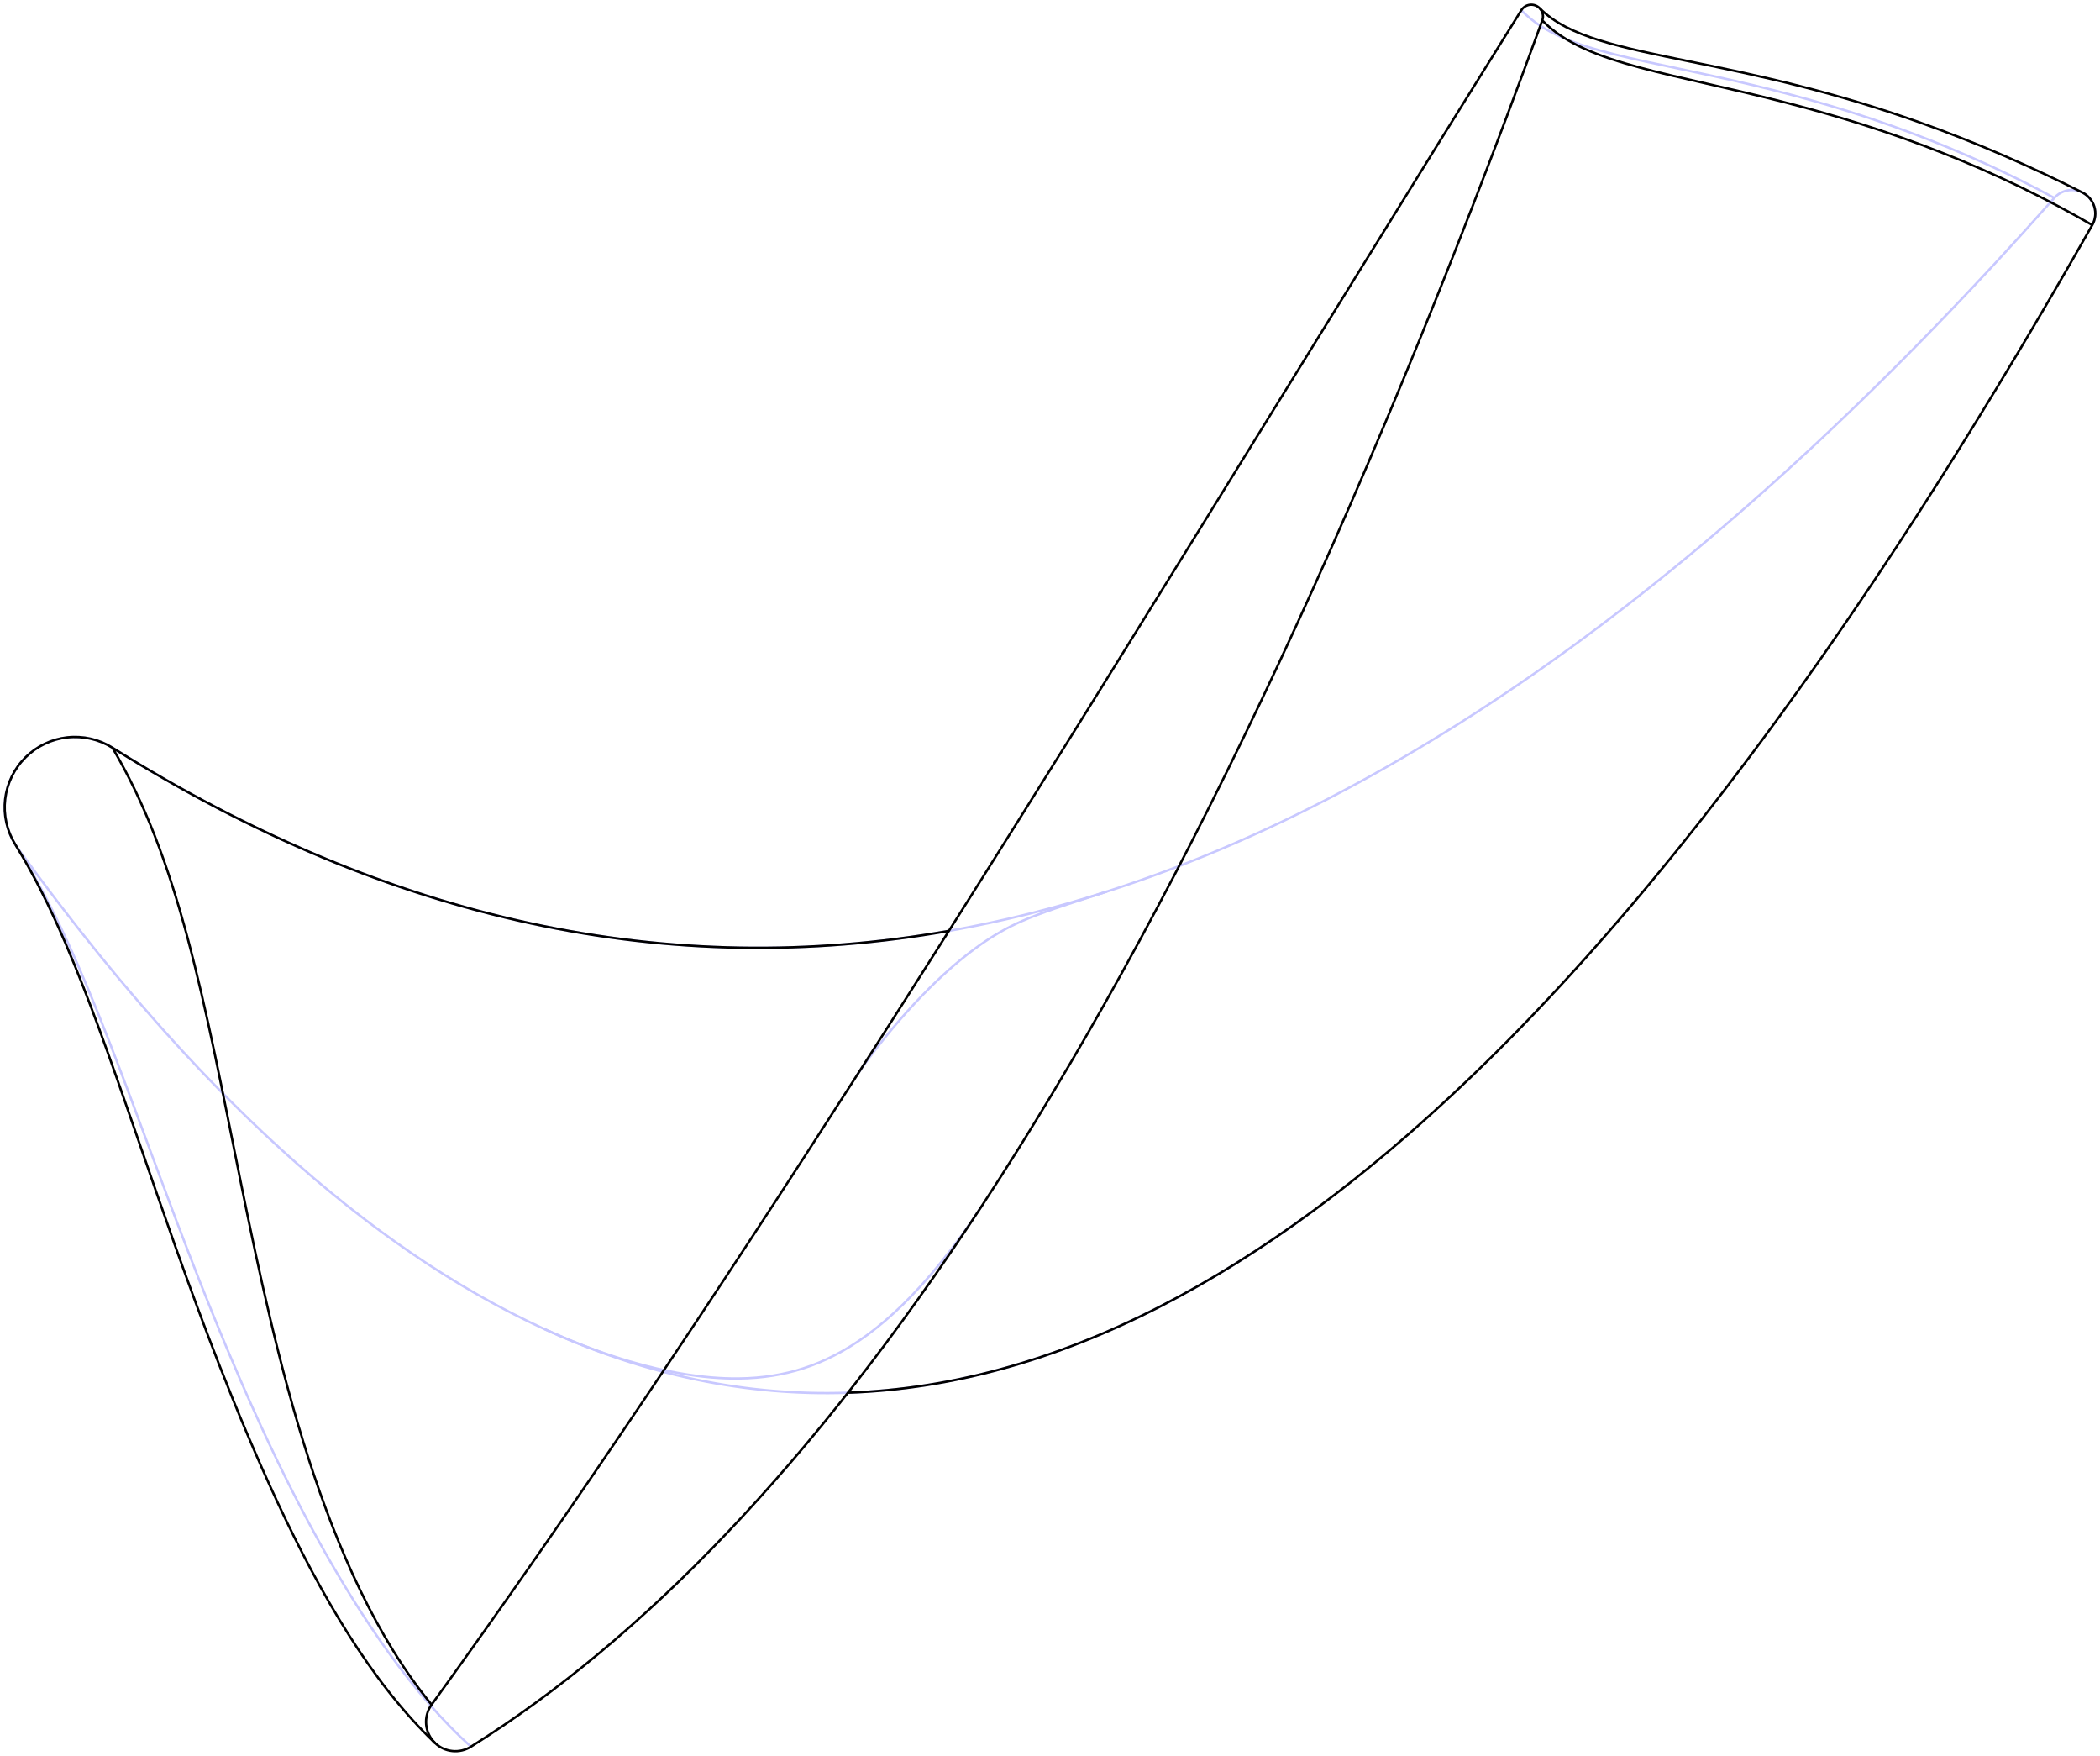
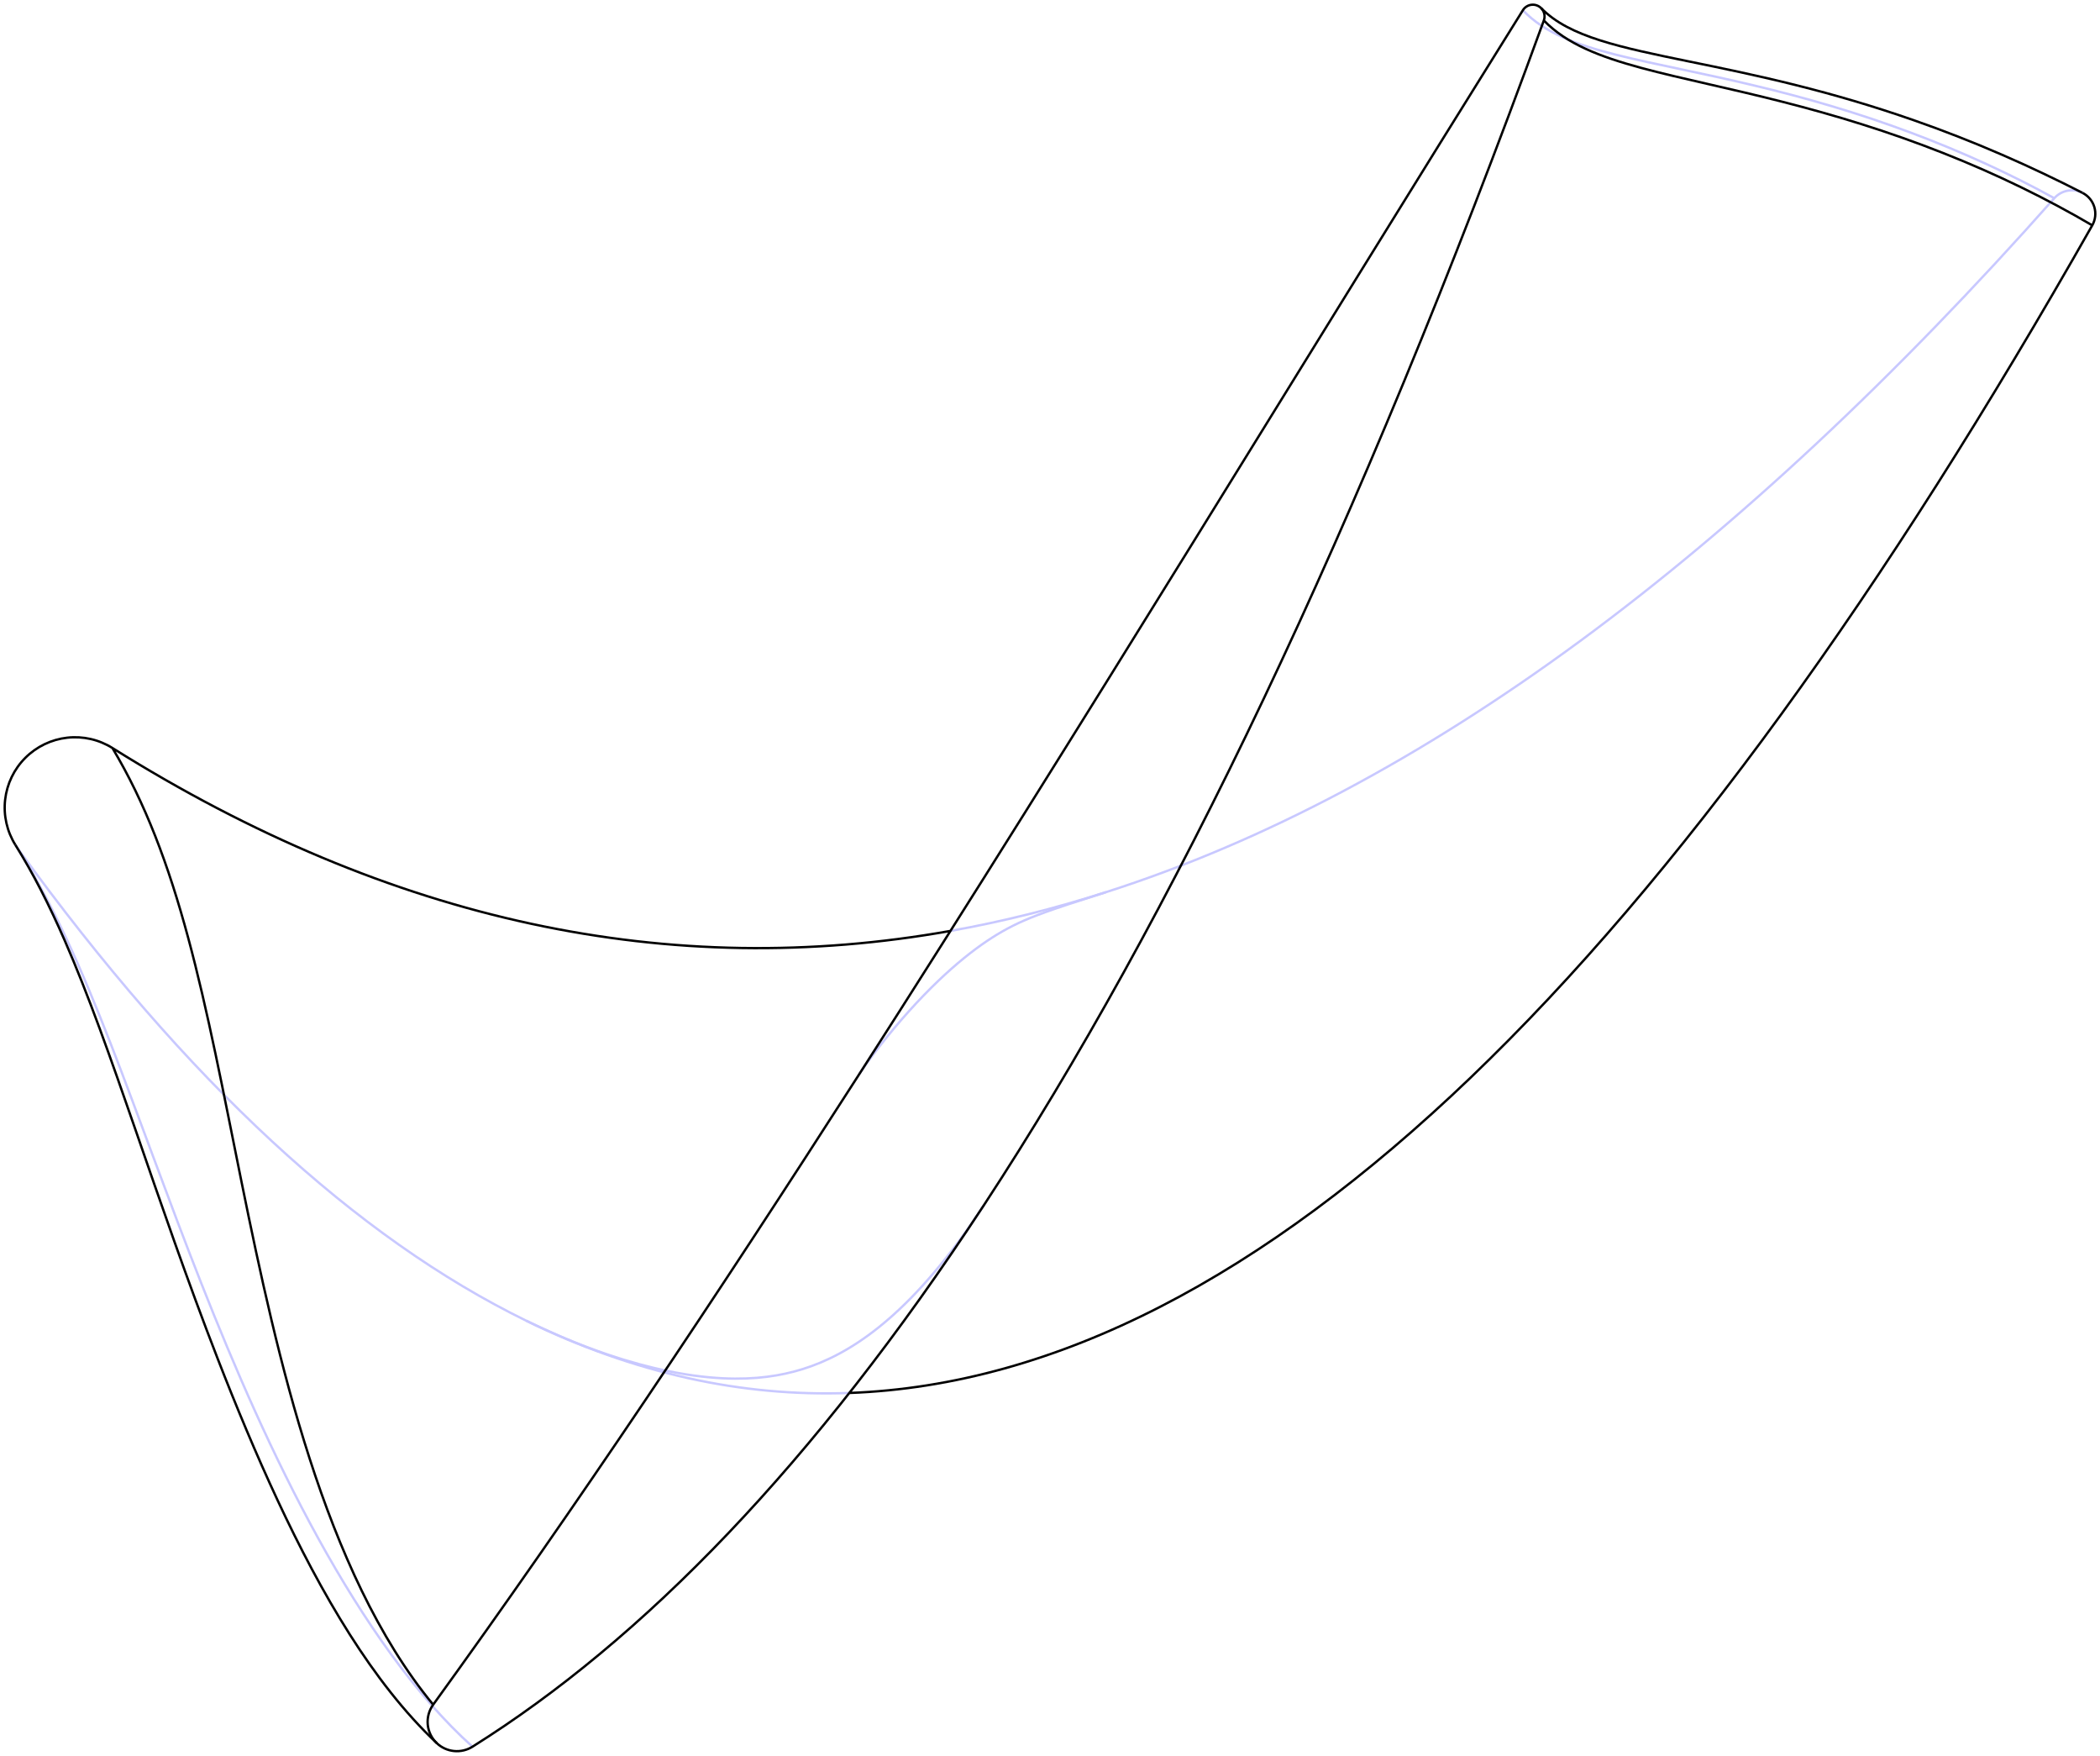
<svg xmlns="http://www.w3.org/2000/svg" version="1.1" width="895.52" height="748.596">
  <style type="text/css">.edge {
  fill: None;
}
.edge.visible {
  stroke: #000000;
}
.edge.hidden {
  stroke: #C8C8FF;
}
</style>
  <g>
-     <path class="edge sharp hidden" d="M7.704,361.794 C5.681,359.003 4.146,355.86 3.187,352.549 C2.226,349.238 1.842,345.761 2.058,342.32 C2.273,338.88 3.087,335.478 4.453,332.313 C5.817,329.147 7.733,326.22 10.089,323.704 C12.442,321.185 15.234,319.078 18.302,317.505 C21.368,315.929 24.708,314.889 28.126,314.446 C31.545,313.999 35.04,314.149 38.407,314.887 C41.775,315.622 45.014,316.944 47.934,318.776 M7.704,361.794 C7.264,361.186 6.847,360.562 6.453,359.923 M47.934,318.776 C323.968,491.807 600.003,395.731 876.038,84.378 M876.038,84.378 C876.848,83.464 877.827,82.7 878.912,82.138 C879.996,81.574 881.184,81.212 882.399,81.075 C883.613,80.938 884.852,81.026 886.034,81.333 C887.217,81.64 888.342,82.166 889.336,82.877 C890.33,83.587 891.192,84.482 891.865,85.502 C892.539,86.521 893.023,87.665 893.286,88.858 C893.549,90.051 893.591,91.293 893.409,92.501 C893.228,93.709 892.822,94.883 892.219,95.946 M559.991,516.236 C375.896,651.746 191.8,615.938 7.704,361.794 M404.656,396.88 C427.12,392.906 449.584,387.304 472.048,380.102 M472.048,380.102 C606.711,336.93 741.374,236.272 876.038,84.378 M7.704,361.794 C15.305,374.07 22.07,387.031 28.462,400.846 C34.852,414.656 40.869,429.32 46.893,444.843 C52.914,460.361 58.942,476.737 65.272,493.812 C71.599,510.88 78.229,528.647 85.373,546.785 C92.514,564.917 100.169,583.421 108.465,601.805 C116.758,620.183 125.693,638.441 135.313,655.922 C144.93,673.397 155.232,690.095 166.179,705.194 C177.123,720.286 188.712,733.78 200.821,744.686 M361.613,593.77 C318.378,595.266 275.143,586.382 231.908,566.508 M231.908,566.508 C157.174,532.155 82.439,464.965 7.704,361.794 M876.038,84.378 C877.485,82.737 879.487,81.598 881.637,81.191 C883.785,80.774 886.066,81.092 888.018,82.081 M876.038,84.378 C867.283,79.636 857.544,74.744 847.217,70.03 C836.888,65.312 825.97,60.77 814.821,56.598 C803.67,52.422 792.287,48.615 780.99,45.239 C769.692,41.858 758.478,38.907 747.629,36.314 C736.778,33.716 726.291,31.476 716.407,29.389 C706.521,27.297 697.239,25.359 688.759,23.236 C680.278,21.108 672.599,18.796 665.884,15.83 C659.168,12.858 653.415,9.233 648.748,4.35" />
-     <path class="edge outline hidden" d="M472.048,380.102 C465.132,382.317 459.958,383.979 455.801,385.351 C451.653,386.719 448.521,387.797 445.931,388.725 C442.966,389.787 440.709,390.655 438.742,391.455 C436.782,392.253 435.112,392.985 433.512,393.733 C431.947,394.466 430.45,395.215 428.914,396.038 C427.381,396.861 425.809,397.757 424.152,398.771 C421.432,400.434 418.479,402.406 415.244,404.812 C412.012,407.215 408.51,410.044 404.785,413.343 C401.061,416.639 397.109,420.413 393.021,424.643 C390.979,426.756 388.903,428.981 386.82,431.296 C384.739,433.61 382.649,436.014 380.598,438.46 C378.296,441.205 376.043,443.999 373.973,446.666 C371.907,449.327 370.024,451.862 368.553,453.918 C366.78,456.388 365.615,458.161 365.543,458.278 M231.908,566.508 C236.522,568.626 240.495,570.326 244.075,571.786 C247.651,573.243 250.828,574.457 253.743,575.52 C256.655,576.582 259.302,577.491 261.761,578.296 C264.218,579.101 266.486,579.801 268.612,580.427 C272.861,581.675 276.555,582.631 279.917,583.422 C283.277,584.212 286.292,584.826 289.088,585.335 C294.587,586.329 299.235,586.909 303.424,587.264 C307.606,587.614 311.329,587.738 314.772,587.707 C320.261,587.652 325.064,587.218 329.562,586.499 C334.054,585.777 338.241,584.77 342.336,583.461 C346.887,582.001 351.33,580.164 355.855,577.835 C360.378,575.504 364.983,572.678 369.799,569.157 C374.612,565.633 379.637,561.411 384.941,556.244 C390.242,551.078 395.822,544.965 401.686,537.661 C407.192,530.805 412.947,522.895 418.866,513.868" />
-     <path class="edge sharp visible" d="M6.453,359.923 C4.694,357.068 3.42,353.915 2.701,350.64 C1.979,347.365 1.813,343.969 2.211,340.639 C2.608,337.309 3.568,334.048 5.04,331.035 C6.51,328.021 8.491,325.257 10.873,322.896 C13.253,320.534 16.032,318.575 19.058,317.13 C22.083,315.682 25.352,314.748 28.685,314.378 C32.018,314.007 35.413,314.2 38.682,314.948 C41.951,315.694 45.093,316.994 47.934,318.776 M892.219,95.946 C781.476,291.212 670.734,434.721 559.991,516.236 M47.934,318.776 C166.841,393.313 285.749,417.913 404.656,396.88 M47.934,318.776 C54.817,330.435 60.746,342.88 65.987,356.328 C71.23,369.769 75.786,384.212 79.946,399.703 C84.107,415.188 87.871,431.721 91.551,449.179 C95.231,466.631 98.827,485.009 102.669,504.019 C106.513,523.024 110.603,542.662 115.295,562.472 C119.987,582.277 125.28,602.253 131.549,621.771 C137.818,641.284 145.062,660.338 153.677,678.135 C162.293,695.925 172.28,712.459 184.054,726.766 M200.821,744.686 C199.658,745.416 198.374,745.952 197.037,746.265 C195.701,746.579 194.312,746.671 192.946,746.535 C191.579,746.4 190.236,746.038 188.987,745.467 C187.738,744.897 186.584,744.119 185.587,743.175 M185.587,743.175 C184.497,742.144 183.596,740.916 182.94,739.567 C182.283,738.219 181.872,736.752 181.734,735.259 C181.593,733.766 181.726,732.248 182.121,730.801 C182.516,729.355 183.174,727.98 184.054,726.766 M892.219,95.946 C715.35,407.808 538.482,587.649 361.613,593.77 M888.018,82.081 C889.225,82.688 890.306,83.542 891.174,84.576 C892.044,85.609 892.7,86.82 893.09,88.113 C893.483,89.405 893.609,90.777 893.459,92.119 C893.311,93.461 892.886,94.771 892.219,95.946 M184.054,726.766 C244.549,643.202 305.045,552.531 365.54,458.284 M365.54,458.284 C459.943,311.21 554.345,155.426 648.748,4.35 M648.748,4.35 C649.145,3.714 649.688,3.169 650.323,2.77 C650.957,2.369 651.683,2.115 652.428,2.031 C653.174,1.947 653.938,2.033 654.645,2.282 C655.353,2.53 656.003,2.941 656.532,3.473 M656.532,3.473 C657.199,4.141 657.669,5.002 657.871,5.924 C658.076,6.845 658.011,7.824 657.687,8.71 M657.687,8.71 C578.08,227.428 498.473,392.489 418.866,513.868 M418.866,513.868 C346.185,624.688 273.503,699.097 200.821,744.686 M892.219,95.946 C882.735,90.464 872.45,84.987 861.684,79.786 C850.917,74.58 839.671,69.649 828.243,65.142 C816.815,60.631 805.206,56.544 793.693,52.91 C782.179,49.271 770.761,46.086 759.693,43.262 C748.625,40.434 737.907,37.968 727.771,35.651 C717.634,33.33 708.079,31.158 699.315,28.804 C690.55,26.446 682.576,23.905 675.58,20.729 C668.583,17.549 662.564,13.733 657.687,8.71" />
-     <path class="edge outline visible" d="M6.453,359.923 C10.362,366.272 14.049,372.921 17.601,379.942 C21.153,386.962 24.57,394.356 27.922,402.152 C33.006,413.977 37.939,426.742 42.924,440.387 C47.907,454.028 52.943,468.547 58.196,483.77 C63.447,498.991 68.916,514.913 74.729,531.28 C80.541,547.644 86.697,564.451 93.29,581.386 C97.139,591.272 101.14,601.194 105.313,611.084 C109.487,620.973 113.831,630.829 118.381,640.567 C122.931,650.304 127.685,659.922 132.693,669.316 C137.702,678.71 142.965,687.88 148.545,696.705 C154.012,705.351 159.787,713.658 165.94,721.468 C172.093,729.276 178.625,736.585 185.587,743.175 M365.543,458.278 Q365.54,458.284 365.54,458.284 M365.54,458.284 L365.54,458.284 M888.018,82.081 C877.826,76.945 866.632,71.611 854.874,66.502 C843.115,61.387 830.793,56.497 818.305,52.072 C809.876,49.082 801.371,46.292 792.906,43.736 C784.441,41.179 776.015,38.854 767.739,36.746 C759.463,34.637 751.337,32.745 743.467,31.018 C735.596,29.291 727.982,27.73 720.724,26.247 C713.467,24.762 706.566,23.354 700.12,21.899 C693.673,20.443 687.683,18.938 682.239,17.241 C676.794,15.544 671.901,13.654 667.615,11.418 C663.325,9.18 659.654,6.601 656.532,3.473" />
+     <path class="edge sharp hidden" d="M7.704,361.92 Q7.101,361.088 6.557,360.216 M7.704,361.92 C15.388,374.157 22.212,387.097 28.648,400.904 C35.082,414.704 41.128,429.37 47.175,444.9 C53.218,460.425 59.262,476.814 65.607,493.901 C71.949,510.982 78.592,528.761 85.751,546.909 C92.907,565.052 100.58,583.562 108.897,601.948 C117.211,620.327 126.17,638.581 135.817,656.052 C145.461,673.517 155.792,690.199 166.768,705.275 C177.741,720.346 189.359,733.811 201.491,744.686 M405.32,396.889 C427.418,392.948 449.516,387.432 471.614,380.368 M471.614,380.368 C606.422,337.272 741.23,236.561 876.038,84.505 M876.038,84.505 C867.366,79.723 857.685,74.811 847.402,70.087 C837.117,65.359 826.229,60.819 815.103,56.655 C803.975,52.485 792.608,48.691 781.325,45.327 C770.041,41.959 758.841,39.021 748.007,36.438 C737.172,33.85 726.702,31.617 716.839,29.531 C706.974,27.441 697.715,25.499 689.262,23.366 C680.808,21.228 673.159,18.9 666.473,15.911 C659.786,12.918 654.062,9.265 649.418,4.35 M876.038,84.505 C877.493,82.856 879.509,81.713 881.671,81.312 C883.832,80.9 886.125,81.232 888.081,82.24 M362.2,593.876 C316.267,595.565 270.335,585.541 224.402,563.074 M224.402,563.074 C152.169,527.742 79.937,461.638 7.704,361.92" />
+     <path class="edge outline hidden" d="M471.614,380.368 C464.865,382.523 459.839,384.135 455.807,385.466 C451.784,386.791 448.754,387.835 446.246,388.734 C443.439,389.741 441.285,390.568 439.4,391.334 C437.521,392.098 435.91,392.801 434.364,393.522 C432.818,394.243 431.335,394.981 429.813,395.794 C428.293,396.606 426.732,397.492 425.085,398.496 C422.37,400.149 419.417,402.112 416.182,404.511 C412.95,406.907 409.448,409.729 405.722,413.021 C401.998,416.31 398.047,420.076 393.958,424.301 C391.915,426.411 389.838,428.635 387.753,430.95 C385.668,433.265 383.574,435.672 381.515,438.124 C379.214,440.865 376.958,443.658 374.879,446.335 C372.804,449.005 370.905,451.558 369.407,453.647 C367.509,456.288 366.269,458.185 366.254,458.215 M419.58,513.801 C415.886,519.436 412.244,524.652 408.683,529.45 C405.121,534.248 401.64,538.628 398.255,542.616 C391.481,550.597 385.1,557.01 379.089,562.238 C373.074,567.466 367.426,571.525 361.988,574.789 C356.546,578.049 351.316,580.515 346.002,582.449 C343.624,583.313 341.221,584.063 338.761,584.715 C336.301,585.366 333.784,585.918 331.158,586.371 C328.53,586.824 325.793,587.177 322.868,587.417 C319.944,587.657 316.832,587.782 313.435,587.765 C310.102,587.745 306.481,587.581 302.402,587.202 C298.315,586.82 293.769,586.223 288.388,585.23 C285.416,584.676 282.197,584.007 278.572,583.133 C274.944,582.256 270.931,581.19 266.253,579.77 C263.912,579.059 261.402,578.256 258.661,577.324 C255.919,576.391 252.949,575.33 249.651,574.074 C246.351,572.816 242.728,571.367 238.604,569.598 C234.474,567.823 229.851,565.735 224.402,563.074" />
+     <path class="edge sharp visible" d="M6.557,360.216 C4.775,357.366 3.478,354.213 2.738,350.934 C1.996,347.656 1.811,344.252 2.194,340.912 C2.575,337.572 3.524,334.298 4.987,331.272 C6.448,328.244 8.423,325.466 10.803,323.092 C13.181,320.716 15.962,318.745 18.992,317.288 C22.02,315.83 25.296,314.886 28.636,314.511 C31.977,314.133 35.38,314.322 38.658,315.069 C41.936,315.814 45.086,317.116 47.934,318.903 M47.934,318.903 C54.9,330.522 60.887,342.947 66.173,356.385 C71.46,369.817 76.045,384.262 80.228,399.76 C84.412,415.252 88.192,431.797 91.886,449.268 C95.581,466.733 99.189,485.123 103.047,504.144 C106.906,523.159 111.014,542.803 115.727,562.615 C120.44,582.421 125.757,602.393 132.053,621.901 C138.348,641.404 145.622,660.442 154.266,678.216 C162.911,695.985 172.927,712.491 184.724,726.766 M201.491,744.686 C200.331,745.414 199.049,745.95 197.714,746.263 C196.38,746.578 194.994,746.671 193.63,746.537 C192.266,746.403 190.924,746.043 189.677,745.476 C188.428,744.909 187.275,744.135 186.278,743.194 M186.278,743.194 C185.184,742.165 184.279,740.936 183.62,739.586 C182.959,738.237 182.546,736.768 182.405,735.273 C182.263,733.778 182.394,732.257 182.79,730.808 C183.184,729.359 183.843,727.982 184.724,726.766 M47.934,318.903 C167.063,393.578 286.191,418.131 405.32,396.889 M184.724,726.766 C245.234,643.182 305.744,552.487 366.254,458.215 M366.254,458.215 C460.642,311.161 555.03,155.403 649.418,4.35 M888.081,82.24 C889.277,82.852 890.348,83.709 891.207,84.743 C892.068,85.776 892.716,86.985 893.101,88.273 C893.487,89.561 893.609,90.927 893.457,92.263 C893.307,93.599 892.883,94.903 892.219,96.072 M892.219,96.072 C882.818,90.551 872.591,85.054 861.869,79.843 C851.147,74.627 839.93,69.698 828.525,65.198 C817.119,60.694 805.526,56.62 794.028,52.998 C782.528,49.373 771.124,46.201 760.071,43.387 C749.018,40.569 738.318,38.109 728.202,35.793 C718.086,33.474 708.555,31.298 699.818,28.934 C691.08,26.566 683.136,24.009 676.169,20.811 C669.201,17.608 663.211,13.765 658.357,8.71 M649.418,4.35 C649.816,3.712 650.361,3.166 650.999,2.766 C651.636,2.365 652.364,2.112 653.112,2.03 C653.86,1.947 654.626,2.037 655.335,2.29 C656.044,2.541 656.695,2.956 657.222,3.493 M657.222,3.493 C657.882,4.161 658.346,5.019 658.544,5.937 C658.745,6.855 658.679,7.828 658.357,8.71 M892.219,96.072 C715.546,407.59 538.873,587.378 362.2,593.876 M658.357,8.71 C578.765,227.388 499.173,392.428 419.58,513.801 M419.58,513.801 C346.884,624.658 274.188,699.087 201.491,744.686" />
+     <path class="edge outline visible" d="M6.557,360.216 C10.365,366.313 13.961,372.695 17.426,379.431 C20.89,386.165 24.223,393.252 27.488,400.716 C32.612,412.429 37.568,425.113 42.566,438.684 C47.562,452.251 52.598,466.705 57.845,481.874 C63.091,497.041 68.546,512.923 74.344,529.266 C80.14,545.606 86.278,562.407 92.851,579.33 C96.76,589.394 100.828,599.502 105.073,609.58 C109.318,619.657 113.741,629.704 118.375,639.629 C123.01,649.554 127.857,659.358 132.966,668.929 C138.076,678.501 143.448,687.84 149.15,696.82 C154.633,705.453 160.423,713.746 166.591,721.54 C172.759,729.332 179.304,736.624 186.278,743.194 M888.081,82.24 C877.579,76.855 865.981,71.289 853.781,65.996 C841.58,60.696 828.778,55.667 815.822,51.156 C807.507,48.258 799.127,45.56 790.797,43.092 C782.466,40.622 774.184,38.379 766.058,36.343 C757.931,34.305 749.96,32.475 742.246,30.8 C734.532,29.123 727.076,27.601 719.975,26.146 C705.77,23.229 692.989,20.599 682.359,17.213 C677.042,15.518 672.264,13.63 668.075,11.4 C663.882,9.168 660.288,6.6 657.222,3.493" />
  </g>
</svg>
